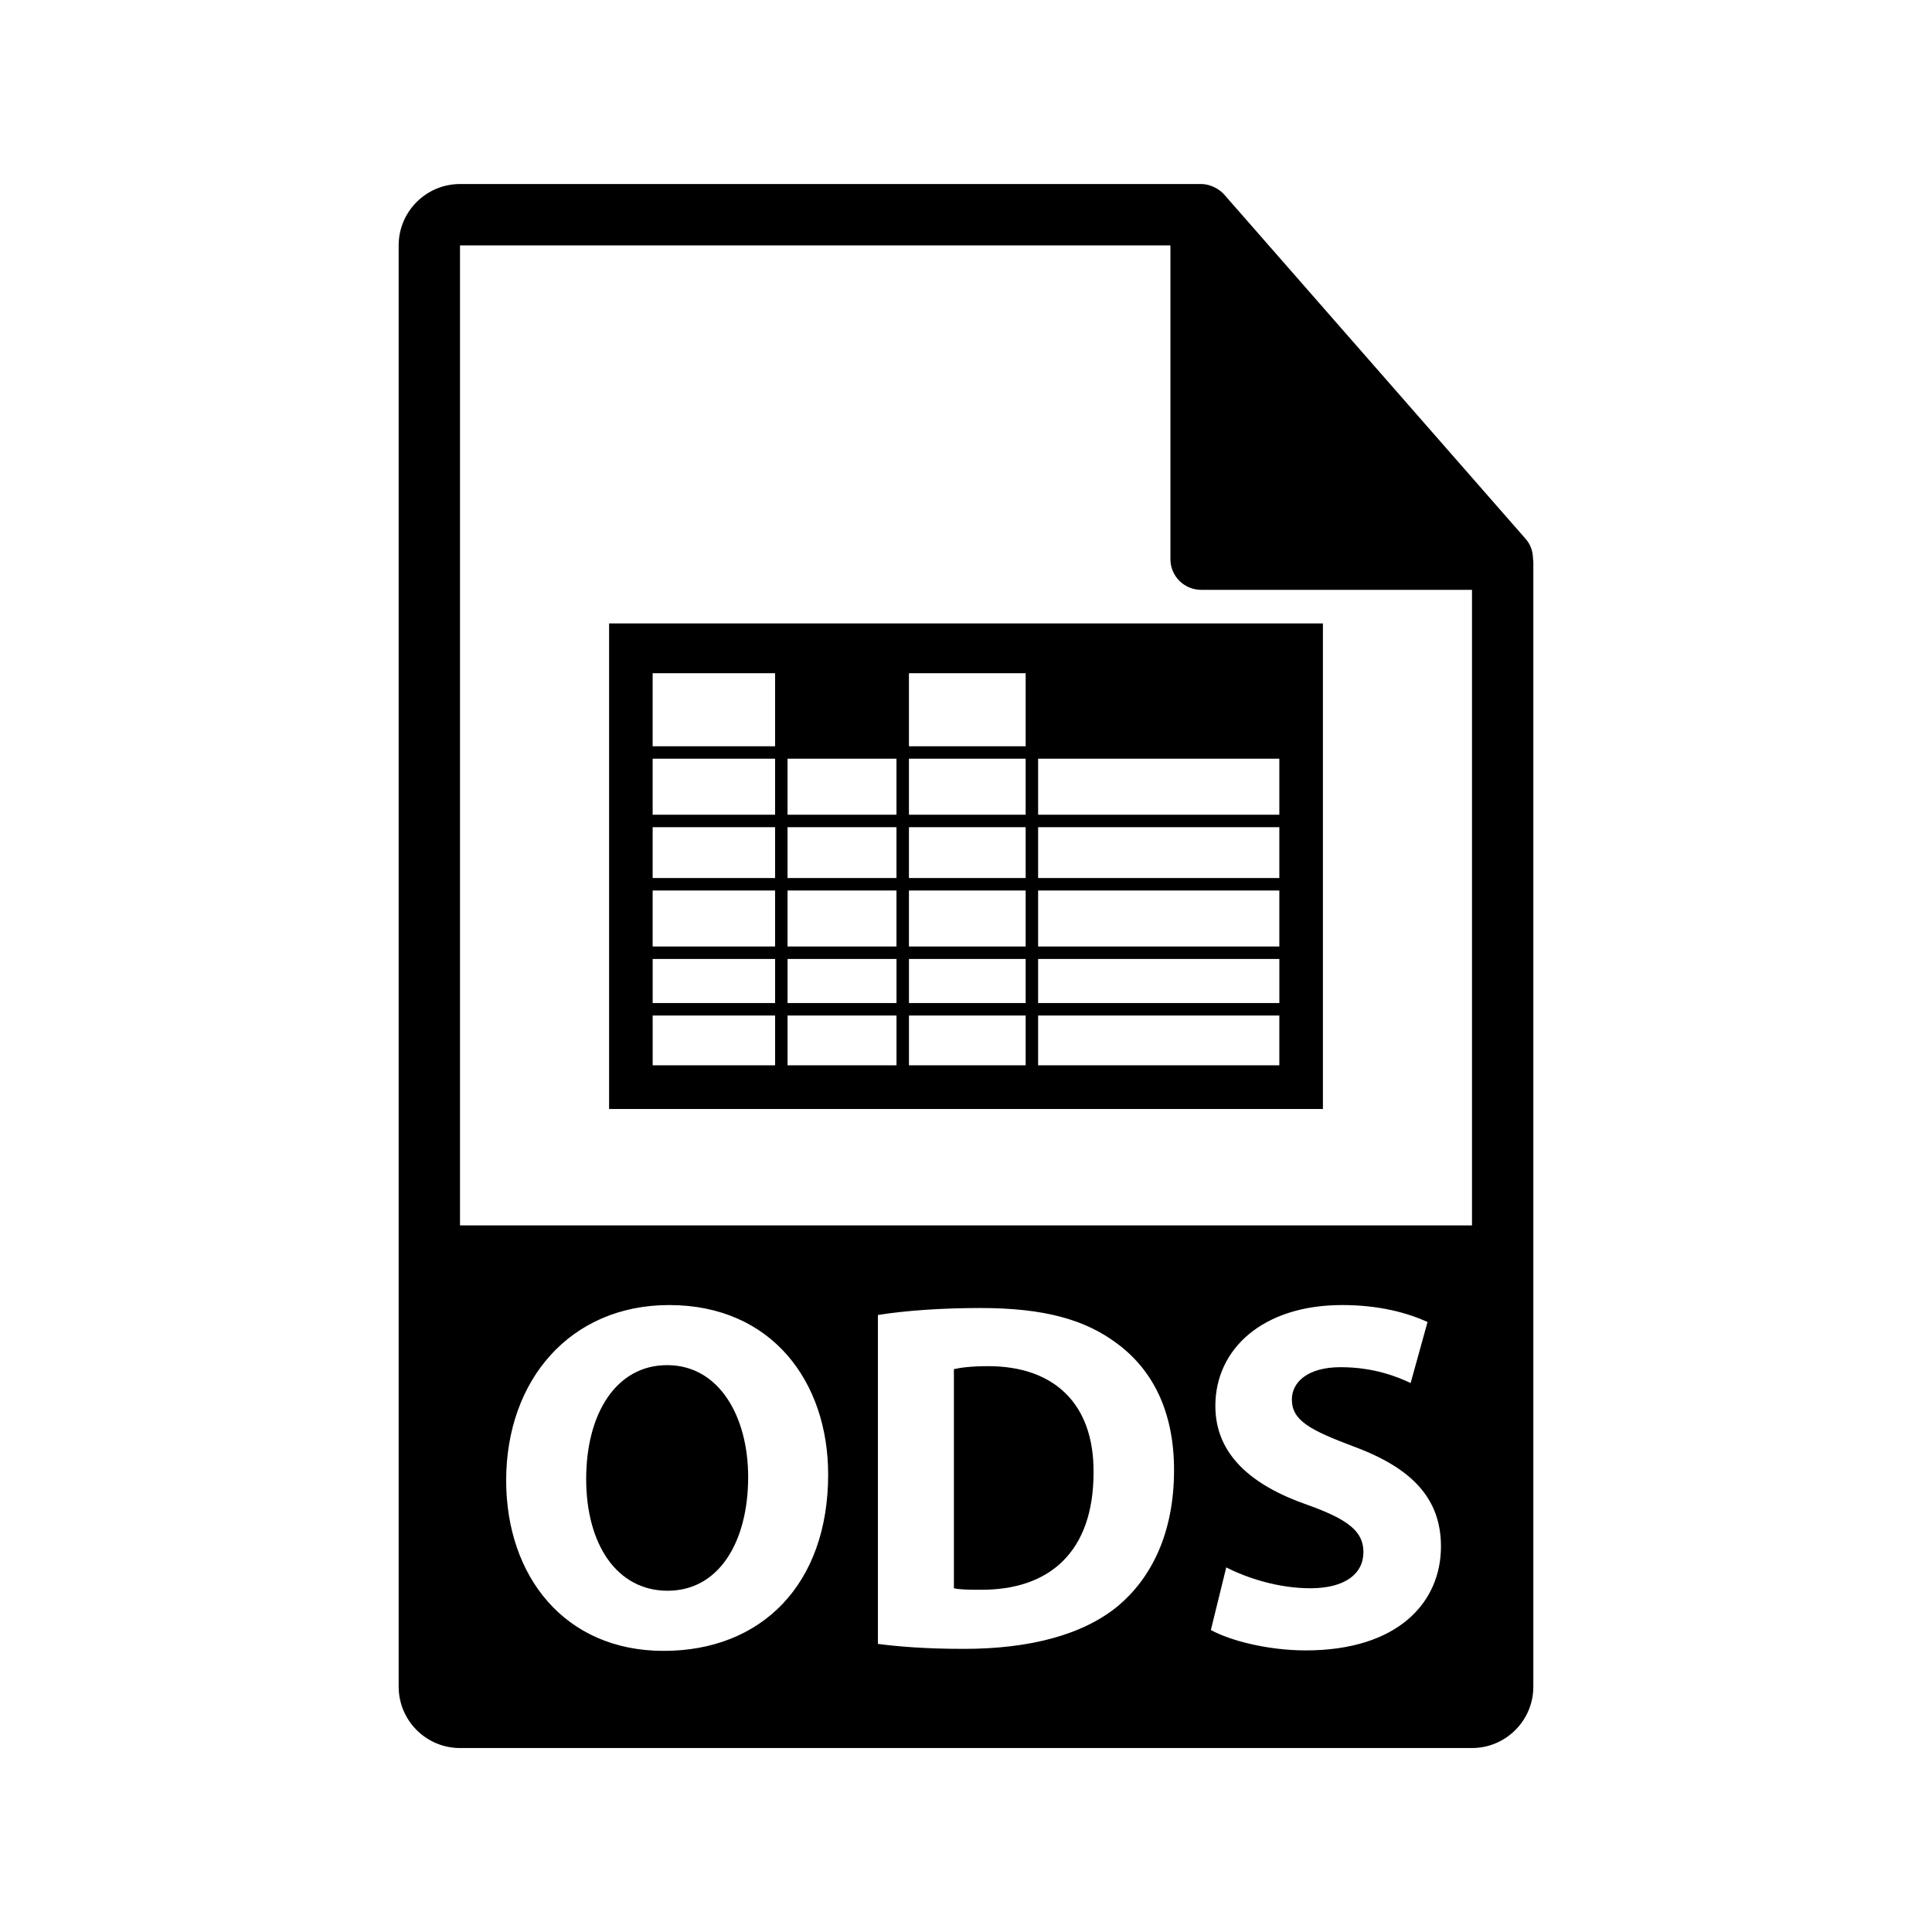
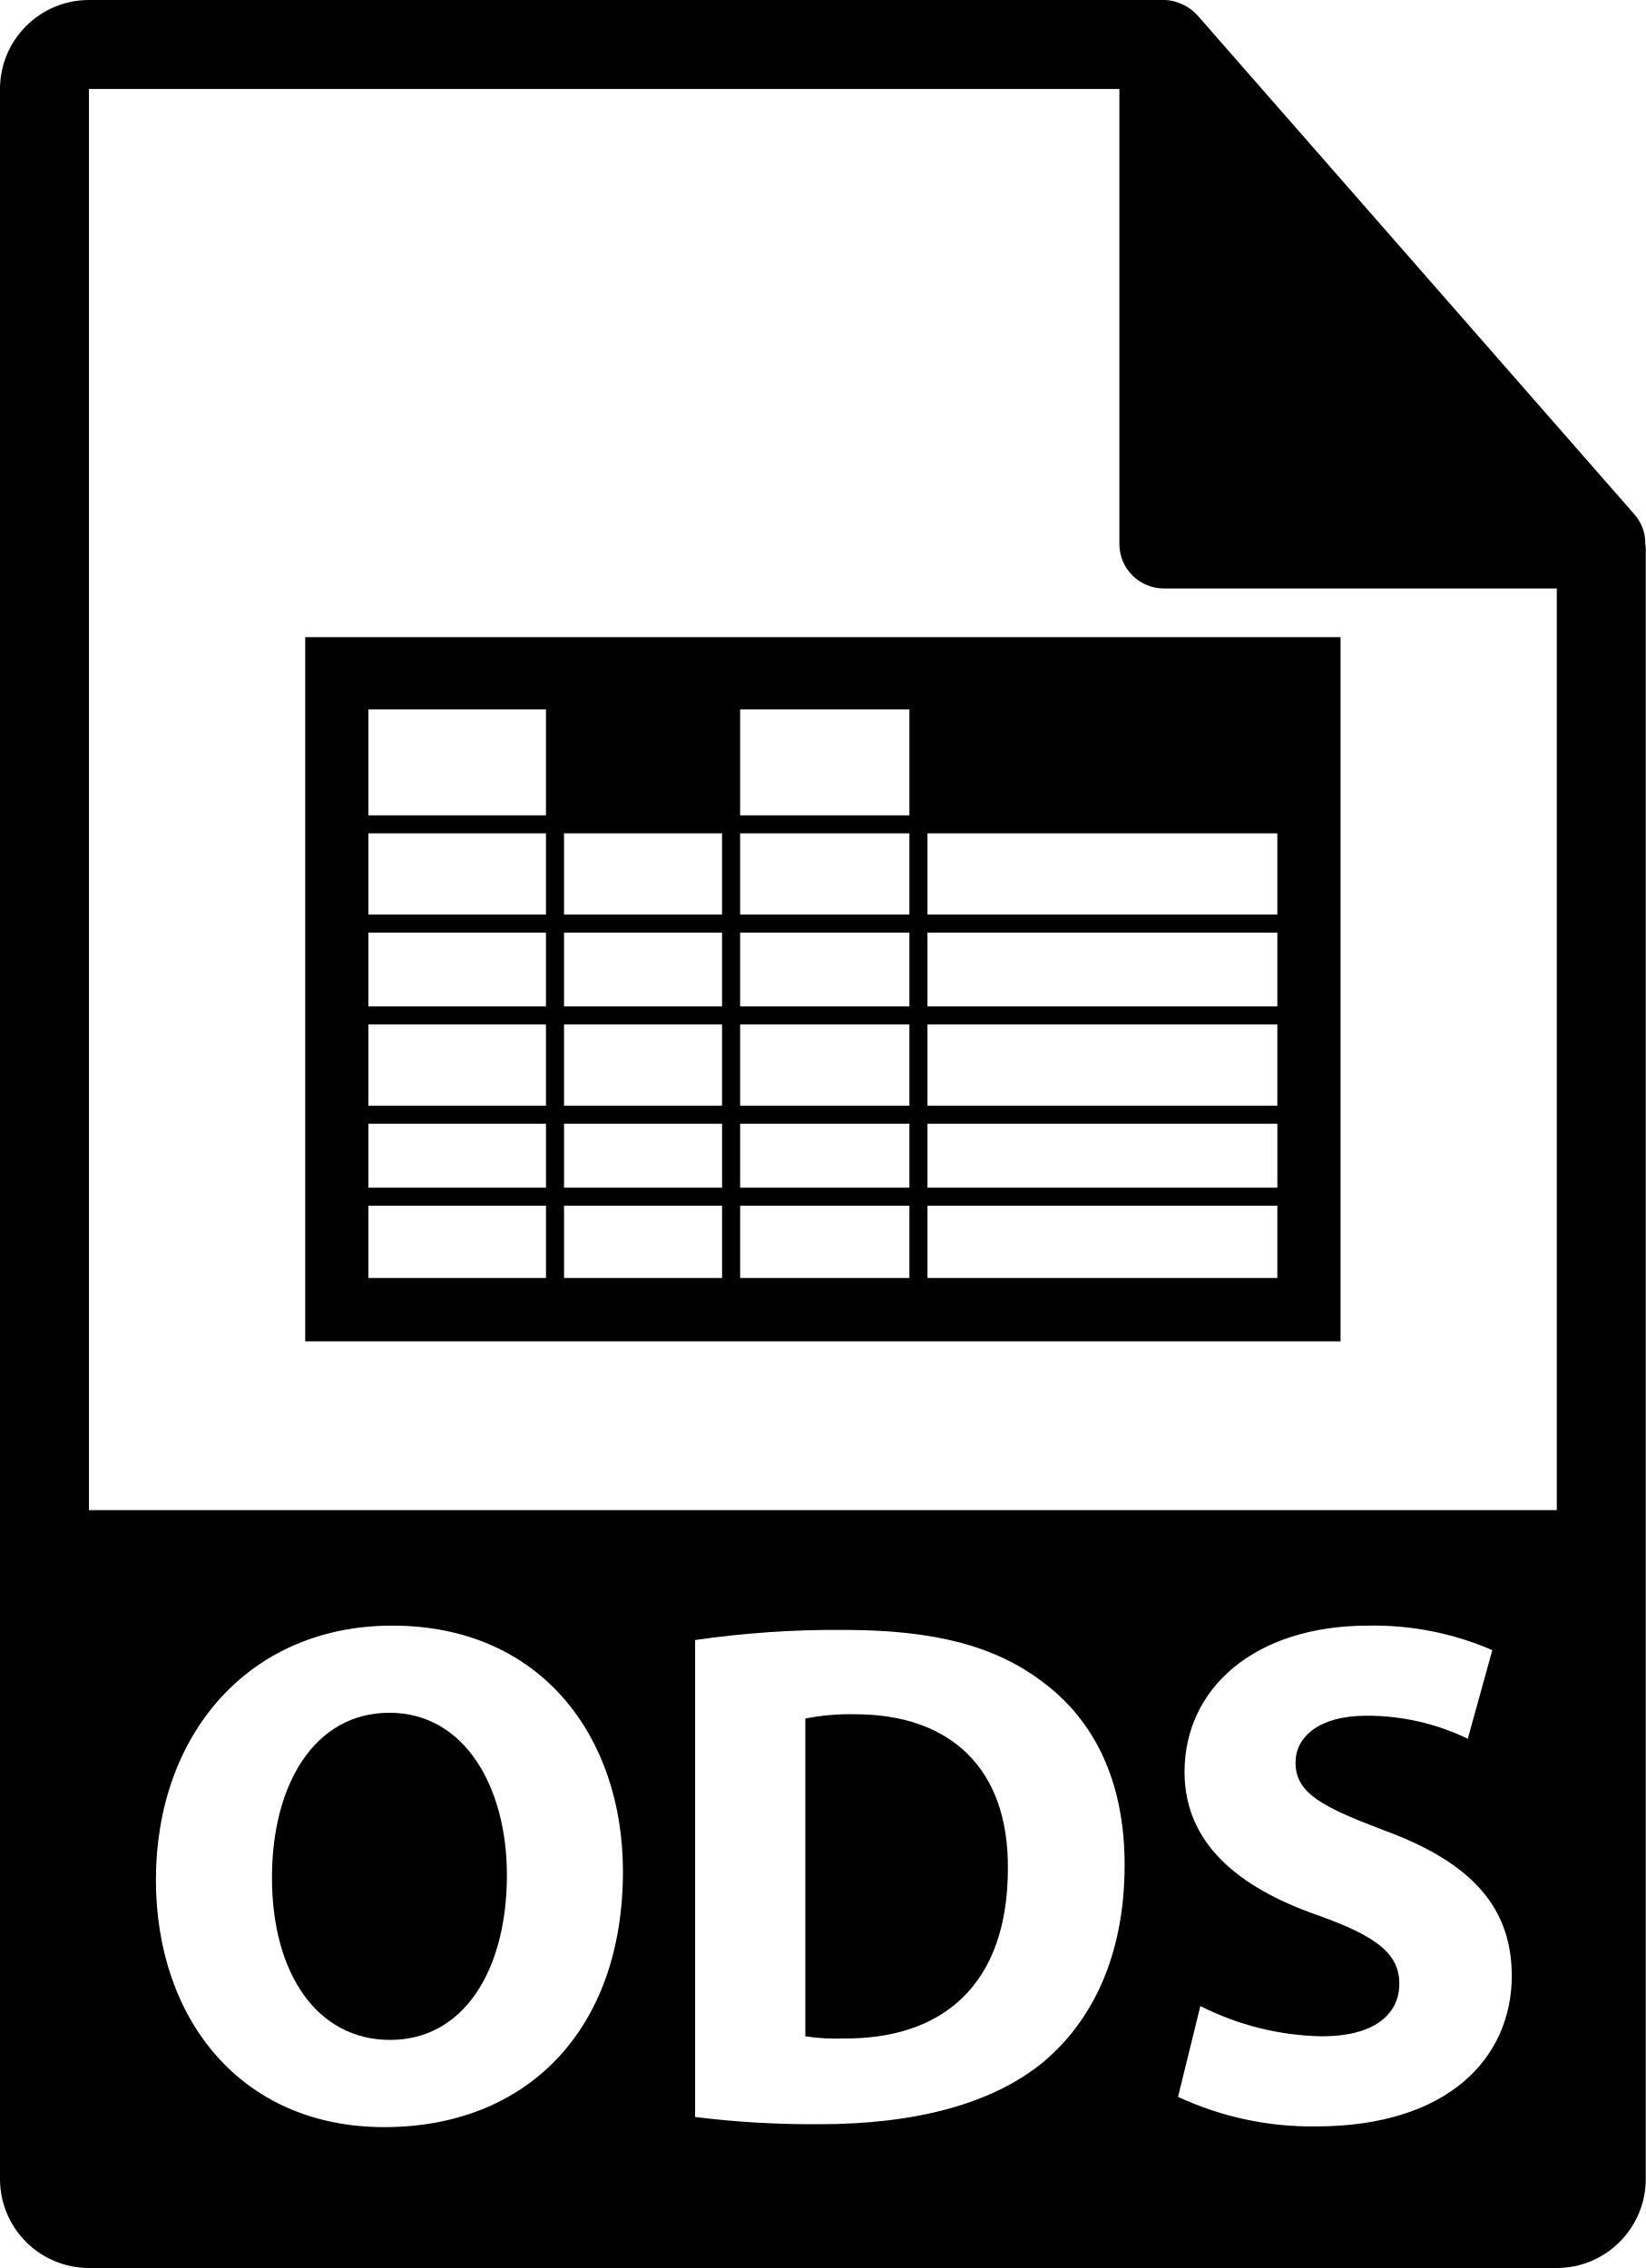
- <svg xmlns="http://www.w3.org/2000/svg" version="1.1" x="0px" y="0px" width="126px" height="126px" viewBox="-26 -12.002 126 126" overflow="visible" enable-background="new -26 -12.002 126 126" xml:space="preserve">
-   <defs>
- </defs>
-   <path fill="#000000" d="M38.447,77.096c-1.102,0-1.814,0.096-2.236,0.193V91.58c0.422,0.098,1.103,0.098,1.719,0.098  c4.473,0.033,7.389-2.43,7.389-7.647C45.352,79.494,42.693,77.096,38.447,77.096z" />
-   <path fill="#000000" d="M17.51,77.029c-3.338,0-5.281,3.176-5.281,7.422c0,4.277,2.009,7.291,5.314,7.291  c3.338,0,5.25-3.176,5.25-7.42C22.793,80.4,20.913,77.029,17.51,77.029z" />
-   <path fill="#000000" d="M73.979,24.443c-0.004-0.469-0.153-0.93-0.475-1.295L53.838,0.684c-0.006-0.006-0.012-0.008-0.016-0.014  c-0.117-0.131-0.254-0.24-0.398-0.334c-0.043-0.029-0.086-0.053-0.131-0.078c-0.125-0.068-0.258-0.125-0.395-0.166  c-0.037-0.01-0.07-0.025-0.107-0.035C52.643,0.022,52.488,0,52.332,0H4C1.793,0,0,1.795,0,4v94c0,2.205,1.793,4,4,4h66  c2.205,0,4-1.795,4-4V24.666C74,24.592,73.988,24.518,73.979,24.443z M17.283,95.664c-6.48,0-10.272-4.895-10.272-11.115  c0-6.547,4.181-11.439,10.63-11.439c6.707,0,10.369,5.023,10.369,11.05C28.01,91.32,23.668,95.664,17.283,95.664z M46.938,92.715  c-2.301,1.912-5.799,2.818-10.078,2.818c-2.56,0-4.374-0.162-5.605-0.324V73.758c1.814-0.291,4.18-0.455,6.677-0.455  c4.146,0,6.838,0.744,8.942,2.332c2.269,1.688,3.694,4.375,3.694,8.234C50.568,88.049,49.045,90.932,46.938,92.715z M59.158,95.633  c-2.495,0-4.959-0.65-6.189-1.33l1.004-4.084c1.329,0.682,3.371,1.361,5.478,1.361c2.271,0,3.468-0.939,3.468-2.365  c0-1.361-1.037-2.139-3.662-3.078c-3.629-1.264-5.995-3.272-5.995-6.449c0-3.727,3.111-6.578,8.265-6.578  c2.463,0,4.276,0.519,5.574,1.103l-1.103,3.984c-0.875-0.421-2.431-1.035-4.57-1.035c-2.139,0-3.176,0.973-3.176,2.106  c0,1.394,1.231,2.008,4.052,3.076c3.856,1.426,5.672,3.437,5.672,6.516C67.973,92.52,65.152,95.633,59.158,95.633z M70,67.916H4V4  h46.332v20.465c0,1.105,0.896,2,2,2H70V67.916z" />
-   <path fill="#000000" d="M13.723,28.656v31.668h46.554V28.656H13.723z M57.436,57.475H41.703v-3.248h15.732V57.475L57.436,57.475z   M40.891,57.475H33.28v-3.248h7.611V57.475z M32.467,57.475h-7.105v-3.248h7.105V57.475z M24.55,57.475h-7.985v-3.248h7.985V57.475z   M41.703,37.478h15.732v3.654H41.703V37.478z M41.703,41.945h15.732v3.316H41.703V41.945z M41.703,46.074h15.732v3.652H41.703  V46.074z M57.436,50.539v2.875H41.703v-2.875H57.436z M33.279,31.904h7.612v4.764h-7.612V31.904z M33.279,37.478h7.612v3.654h-7.612  V37.478z M33.279,41.945h7.612v3.316h-7.612V41.945z M33.279,46.074h7.612v3.652h-7.612V46.074z M40.891,50.539v2.875H33.28v-2.875  H40.891z M25.361,37.478h7.105v3.654h-7.105V37.478z M25.361,41.945h7.105v3.316h-7.105V41.945z M25.361,46.074h7.105v3.652h-7.105  V46.074z M32.467,50.539v2.875h-7.105v-2.875H32.467z M16.564,31.904h7.985v4.764h-7.985V31.904z M16.564,37.478h7.985v3.654h-7.985  V37.478z M16.564,41.945h7.985v3.316h-7.985V41.945z M16.564,46.074h7.985v3.652h-7.985V46.074z M24.55,50.539v2.875h-7.985v-2.875  H24.55z" />
+ <svg xmlns="http://www.w3.org/2000/svg" width="74" height="102" viewBox="0 0 74 102">
+   <g>
+     <path d="M38.447,77.096a10.315,10.315,0,0,0-2.236.193V91.58a9.035,9.035,0,0,0,1.719.098c4.473.033,7.389-2.43,7.389-7.647C45.352,79.494,42.693,77.096,38.447,77.096Z" />
+     <path d="M17.51,77.029c-3.338,0-5.281,3.176-5.281,7.422,0,4.277,2.009,7.291,5.314,7.291,3.338,0,5.25-3.176,5.25-7.42C22.793,80.4,20.913,77.029,17.51,77.029Z" />
+     <path d="M73.979,24.443a1.959,1.959,0,0,0-.475-1.295L53.838.684c-.006-.006-.012-.008-.016-.014a1.978,1.978,0,0,0-.398-.334c-.043-.029-.086-.053-.131-.078a2.077,2.077,0,0,0-.395-.166c-.037-.01-.07-.025-.107-.035A2.003,2.003,0,0,0,52.332,0H4A4.004,4.004,0,0,0,0,4V98a4.004,4.004,0,0,0,4,4H70a4.005,4.005,0,0,0,4-4V24.666A1.887,1.887,0,0,0,73.979,24.443ZM17.283,95.664c-6.48,0-10.272-4.895-10.272-11.115,0-6.547,4.181-11.439,10.63-11.439,6.707,0,10.369,5.023,10.369,11.05C28.01,91.32,23.668,95.664,17.283,95.664Zm29.655-2.949c-2.301,1.912-5.799,2.818-10.078,2.818a42.752,42.752,0,0,1-5.605-.324V73.758a44.153,44.153,0,0,1,6.677-.455c4.146,0,6.838.744,8.942,2.332,2.269,1.688,3.694,4.375,3.694,8.234C50.568,88.049,49.045,90.932,46.938,92.715Zm12.22,2.918a14.293,14.293,0,0,1-6.189-1.33l1.004-4.084a12.586,12.586,0,0,0,5.478,1.361c2.271,0,3.468-.939,3.468-2.365,0-1.361-1.037-2.139-3.662-3.078-3.629-1.264-5.995-3.272-5.995-6.449,0-3.727,3.111-6.578,8.265-6.578a13.375,13.375,0,0,1,5.574,1.103l-1.103,3.984a10.395,10.395,0,0,0-4.57-1.035c-2.139,0-3.176.973-3.176,2.106,0,1.394,1.231,2.008,4.052,3.076,3.856,1.426,5.672,3.437,5.672,6.516C67.973,92.52,65.152,95.633,59.158,95.633ZM70,67.916H4V4H50.332V24.465a2,2,0,0,0,2,2H70Z" />
+     <path d="M13.723,28.656V60.324H60.277V28.656ZM57.436,57.475H41.703V54.227H57.435v3.248Zm-16.545,0H33.28V54.227h7.611Zm-8.424,0H25.362V54.227h7.105Zm-7.917,0H16.565V54.227H24.55ZM41.703,37.478H57.435v3.654H41.703Zm0,4.467H57.435v3.316H41.703Zm0,4.129H57.435v3.652H41.703Zm15.733,4.465v2.875H41.703V50.539ZM33.279,31.904h7.612v4.764H33.279Zm0,5.574h7.612v3.654H33.279Zm0,4.467h7.612v3.316H33.279Zm0,4.129h7.612v3.652H33.279Zm7.612,4.465v2.875H33.28V50.539ZM25.361,37.478h7.105v3.654H25.361Zm0,4.467h7.105v3.316H25.361Zm0,4.129h7.105v3.652H25.361Zm7.106,4.465v2.875H25.362V50.539ZM16.564,31.904h7.985v4.764H16.564Zm0,5.574h7.985v3.654H16.564Zm0,4.467h7.985v3.316H16.564Zm0,4.129h7.985v3.652H16.564Zm7.986,4.465v2.875H16.565V50.539Z" />
+   </g>
</svg>
